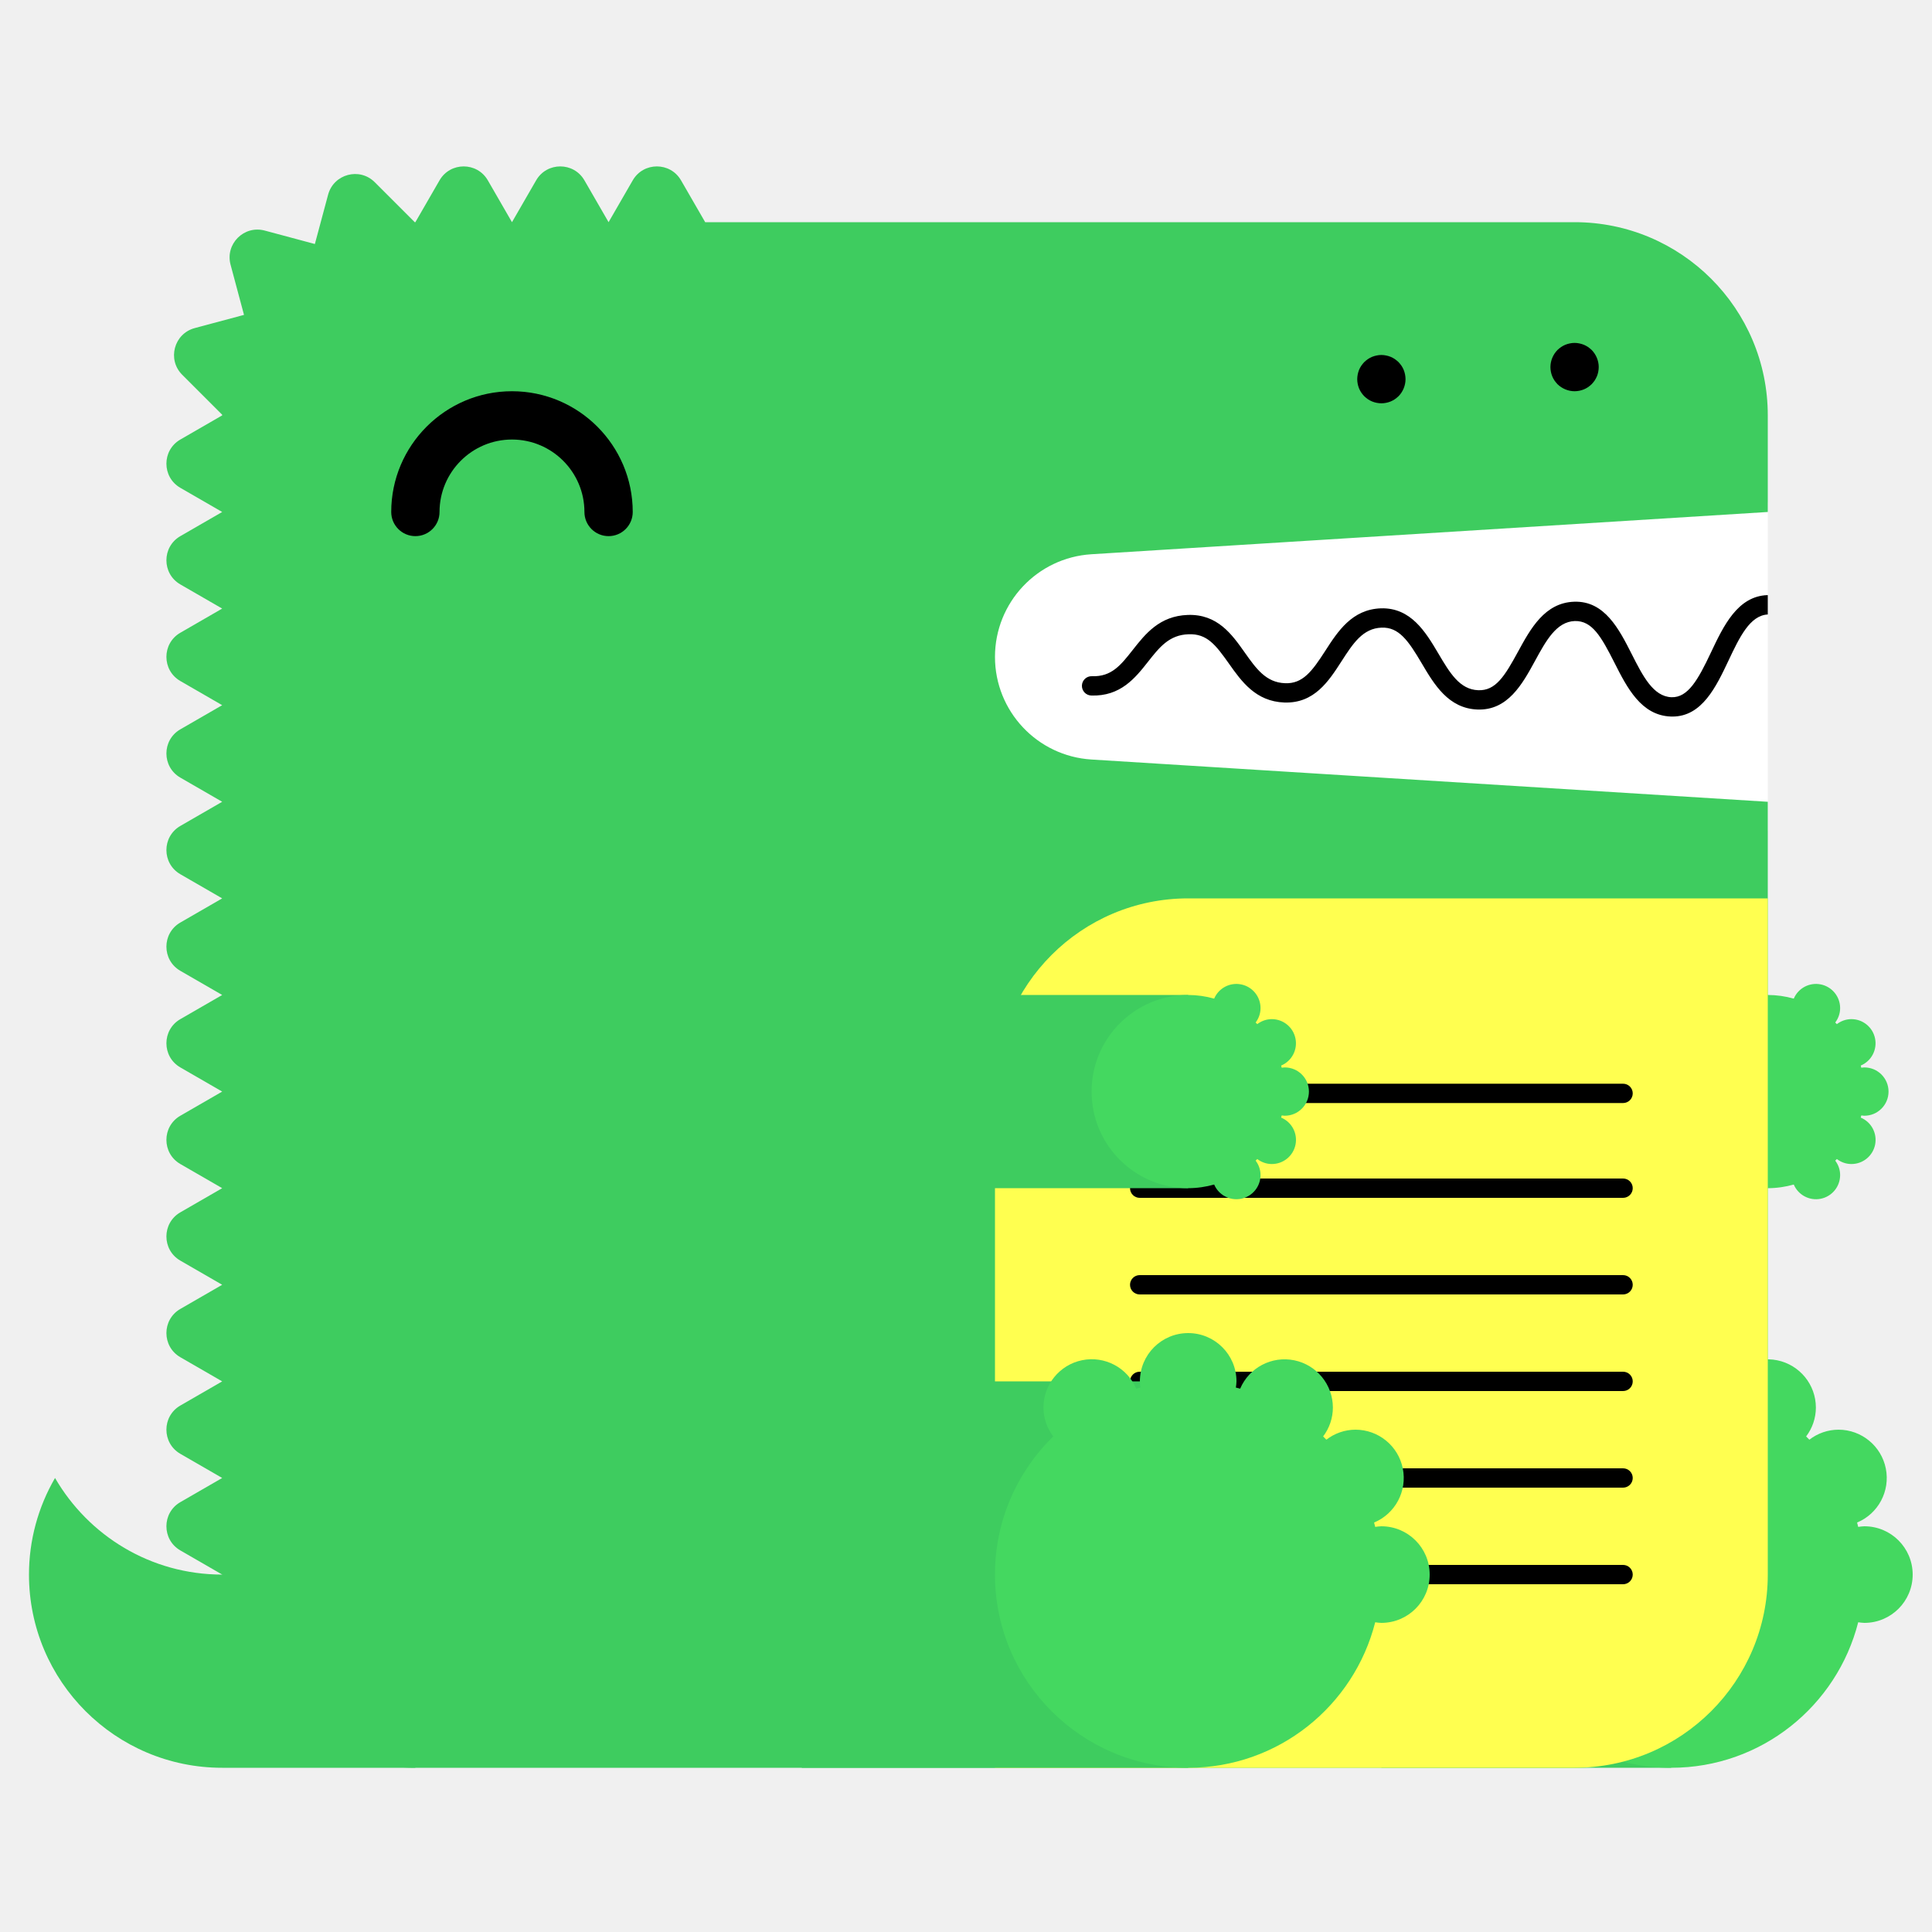
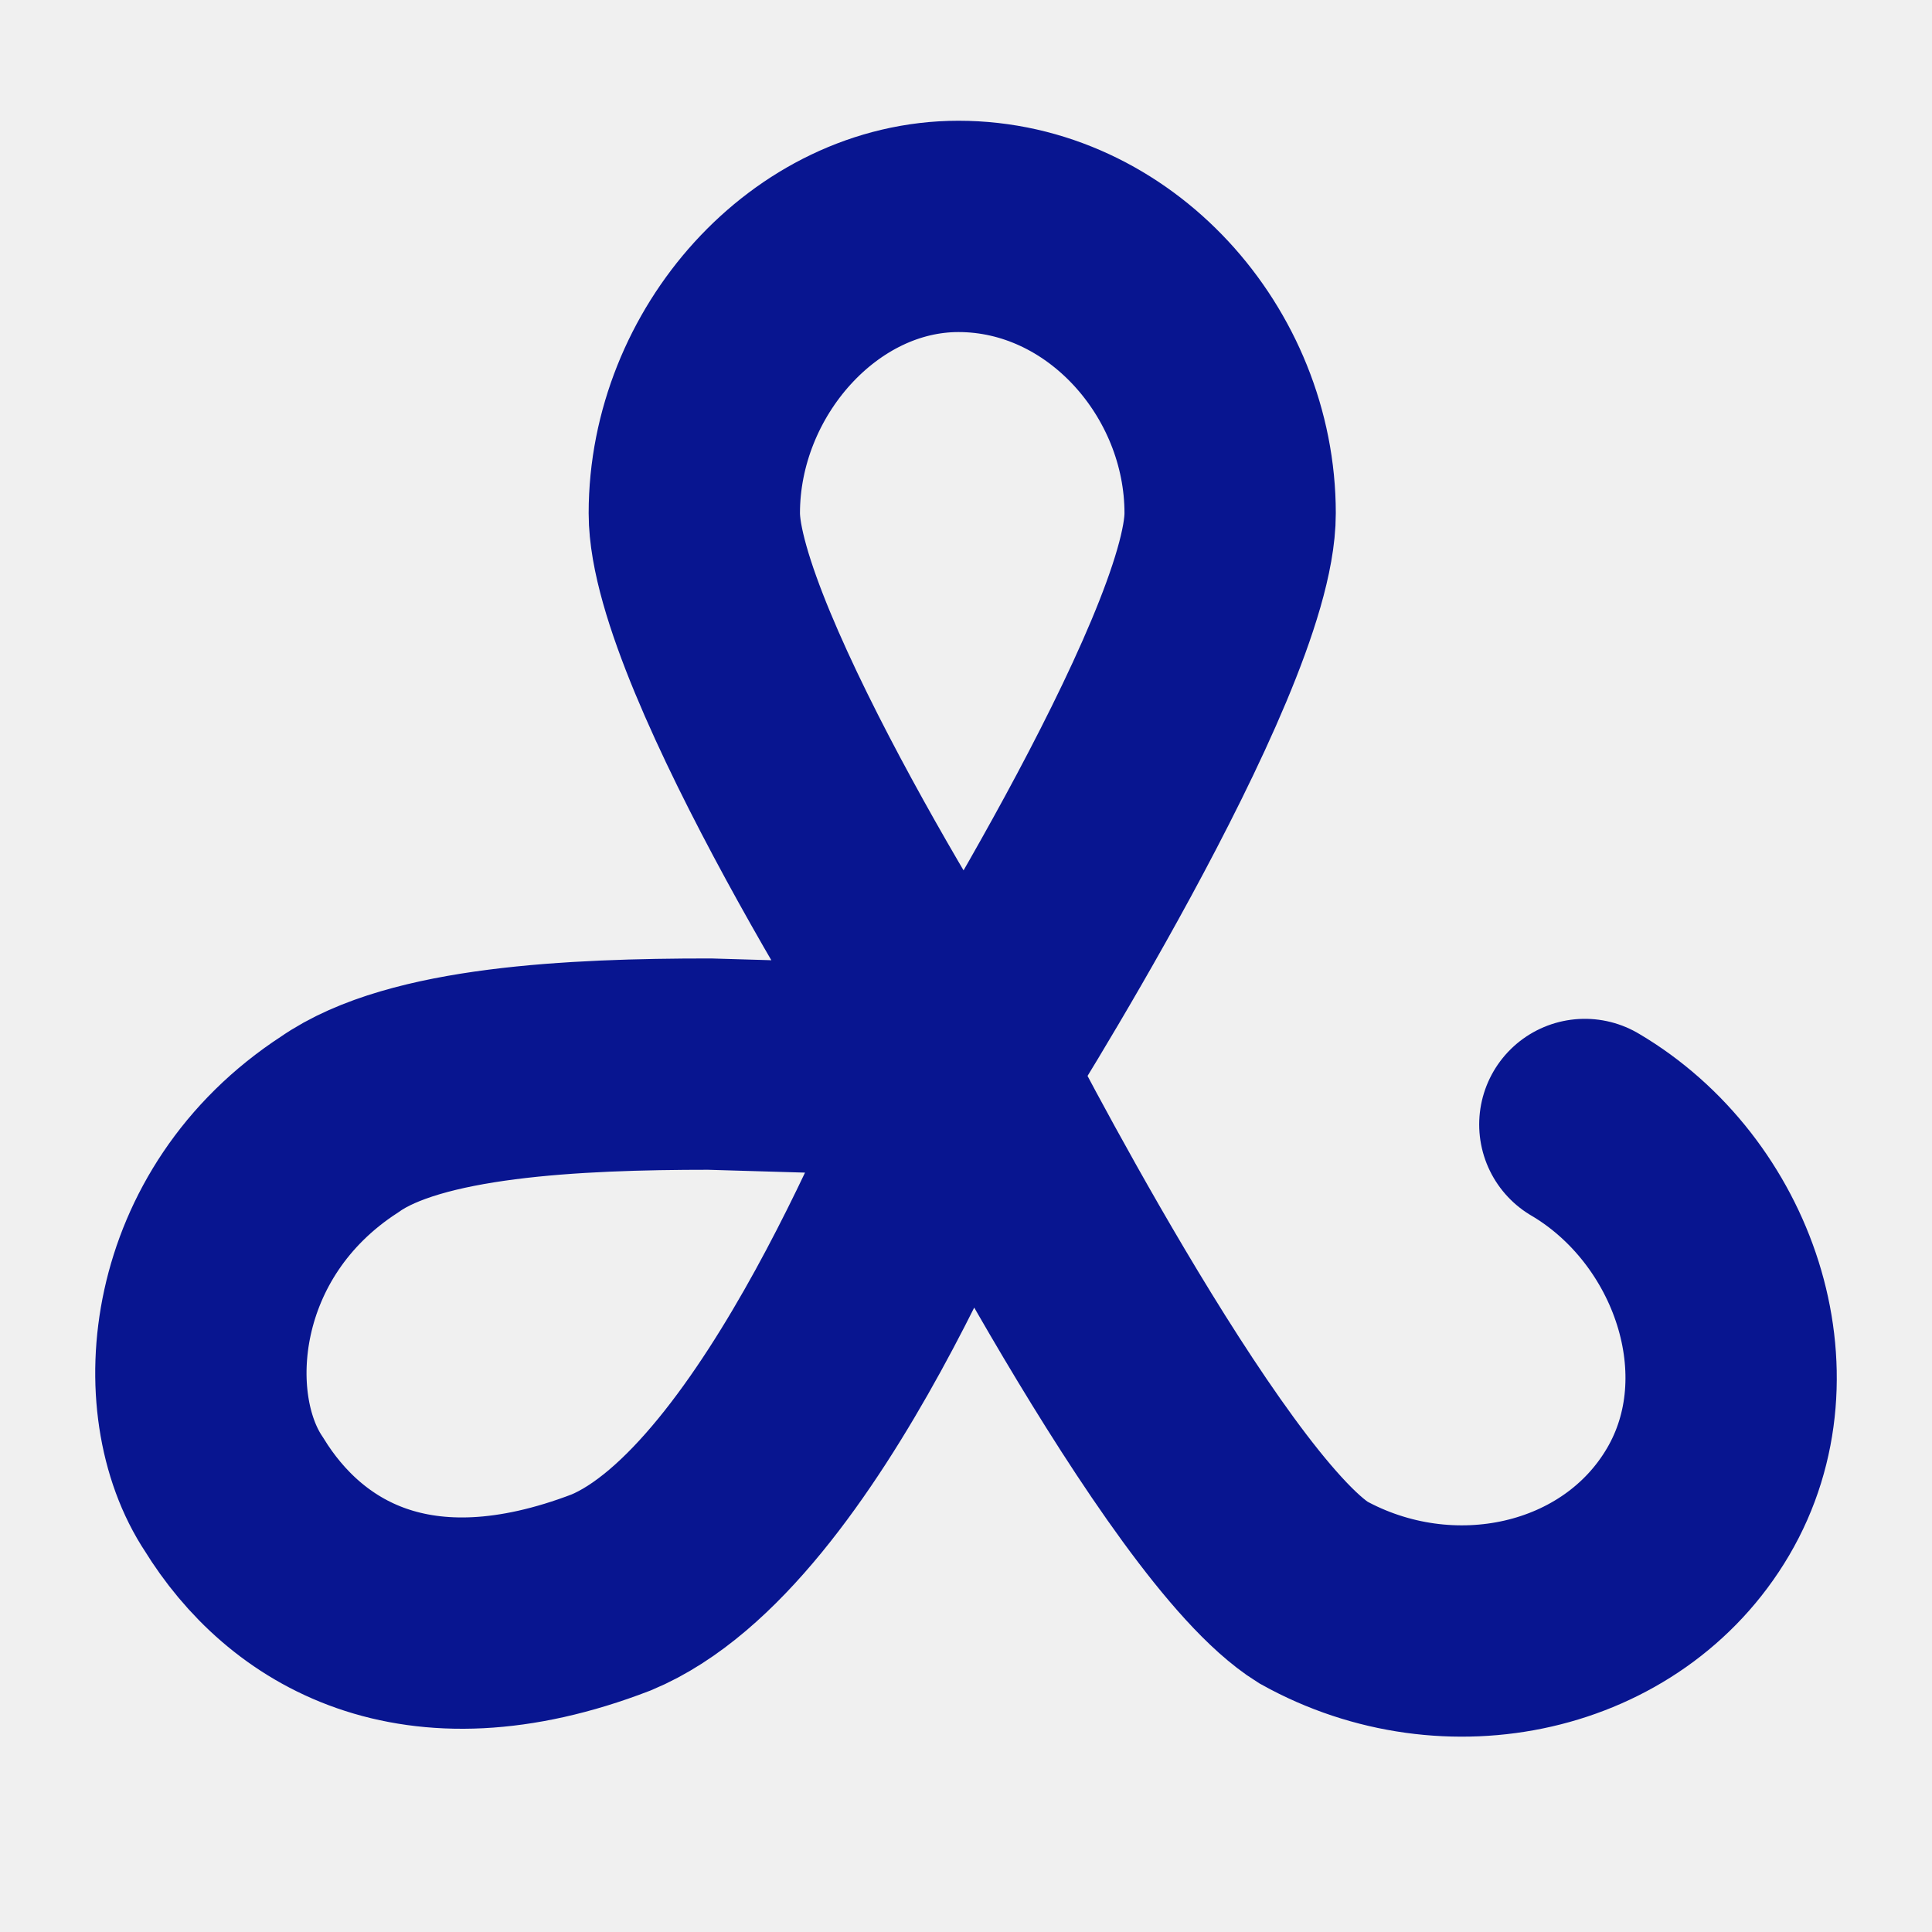
- <svg xmlns="http://www.w3.org/2000/svg" width="200" height="200" viewBox="0 0 200 200">
-   <g fill="none" fill-rule="evenodd">
-     <path fill="#FFF" d="M99 52h84v34H99z" />
-     <path d="M23 163c-7.398 0-13.843-4.027-17.303-10A19.886 19.886 0 0 0 3 163c0 11.046 8.954 20 20 20h20v-20H23z" fill="#3ECC5F" />
-     <path d="M112.98 57.376L183 53V43c0-11.046-8.954-20-20-20H73l-2.5-4.33c-1.112-1.925-3.889-1.925-5 0L63 23l-2.5-4.33c-1.111-1.925-3.889-1.925-5 0L53 23l-2.5-4.33c-1.111-1.925-3.889-1.925-5 0L43 23c-.022 0-.042.003-.065.003l-4.142-4.141c-1.57-1.571-4.252-.853-4.828 1.294l-1.369 5.104-5.192-1.392c-2.148-.575-4.111 1.389-3.535 3.536l1.39 5.193-5.102 1.367c-2.148.576-2.867 3.259-1.296 4.83l4.142 4.142c0 .021-.003.042-.003.064l-4.33 2.5c-1.925 1.111-1.925 3.889 0 5L23 53l-4.33 2.5c-1.925 1.111-1.925 3.889 0 5L23 63l-4.33 2.5c-1.925 1.111-1.925 3.889 0 5L23 73l-4.33 2.5c-1.925 1.111-1.925 3.889 0 5L23 83l-4.33 2.5c-1.925 1.111-1.925 3.889 0 5L23 93l-4.33 2.5c-1.925 1.111-1.925 3.889 0 5L23 103l-4.33 2.5c-1.925 1.111-1.925 3.889 0 5L23 113l-4.33 2.5c-1.925 1.111-1.925 3.889 0 5L23 123l-4.33 2.5c-1.925 1.111-1.925 3.889 0 5L23 133l-4.33 2.5c-1.925 1.111-1.925 3.889 0 5L23 143l-4.33 2.5c-1.925 1.111-1.925 3.889 0 5L23 153l-4.33 2.5c-1.925 1.111-1.925 3.889 0 5L23 163c0 11.046 8.954 20 20 20h120c11.046 0 20-8.954 20-20V83l-70.02-4.376A10.645 10.645 0 0 1 103 68c0-5.621 4.37-10.273 9.98-10.624" fill="#3ECC5F" />
-     <path fill="#3ECC5F" d="M143 183h30v-40h-30z" />
-     <path d="M193 158c-.219 0-.428.037-.639.064-.038-.15-.074-.301-.116-.451A5 5 0 0 0 190.32 148a4.96 4.96 0 0 0-3.016 1.036 26.531 26.531 0 0 0-.335-.336 4.955 4.955 0 0 0 1.011-2.987 5 5 0 0 0-9.599-1.959c-.148-.042-.297-.077-.445-.115.027-.211.064-.42.064-.639a5 5 0 0 0-5-5 5 5 0 0 0-5 5c0 .219.037.428.064.639-.148.038-.297.073-.445.115a4.998 4.998 0 0 0-9.599 1.959c0 1.125.384 2.151 1.011 2.987-3.717 3.632-6.031 8.693-6.031 14.3 0 11.046 8.954 20 20 20 9.339 0 17.16-6.41 19.361-15.064.211.027.42.064.639.064a5 5 0 0 0 5-5 5 5 0 0 0-5-5" fill="#44D860" />
-     <path fill="#3ECC5F" d="M153 123h30v-20h-30z" />
-     <path d="M193 115.5a2.5 2.5 0 1 0 0-5c-.109 0-.214.019-.319.032-.02-.075-.037-.15-.058-.225a2.501 2.501 0 0 0-.963-4.807c-.569 0-1.088.197-1.508.518a6.653 6.653 0 0 0-.168-.168c.314-.417.506-.931.506-1.494a2.5 2.5 0 0 0-4.8-.979A9.987 9.987 0 0 0 183 103c-5.522 0-10 4.478-10 10s4.478 10 10 10c.934 0 1.833-.138 2.69-.377a2.5 2.5 0 0 0 4.8-.979c0-.563-.192-1.077-.506-1.494.057-.055.113-.111.168-.168.42.321.939.518 1.508.518a2.5 2.5 0 0 0 .963-4.807c.021-.074.038-.15.058-.225.105.013.21.032.319.032" fill="#44D860" />
-     <path d="M63 55.5a2.5 2.5 0 0 1-2.5-2.5c0-4.136-3.364-7.5-7.5-7.5s-7.5 3.364-7.5 7.5a2.5 2.5 0 1 1-5 0c0-6.893 5.607-12.5 12.5-12.5S65.5 46.107 65.5 53a2.5 2.5 0 0 1-2.5 2.5" fill="#000" />
-     <path d="M103 183h60c11.046 0 20-8.954 20-20V93h-60c-11.046 0-20 8.954-20 20v70z" fill="#FFFF50" />
-     <path d="M168.02 124h-50.04a1 1 0 1 1 0-2h50.04a1 1 0 1 1 0 2m0 20h-50.04a1 1 0 1 1 0-2h50.04a1 1 0 1 1 0 2m0 20h-50.04a1 1 0 1 1 0-2h50.04a1 1 0 1 1 0 2m0-49.814h-50.04a1 1 0 1 1 0-2h50.04a1 1 0 1 1 0 2m0 19.814h-50.04a1 1 0 1 1 0-2h50.04a1 1 0 1 1 0 2m0 20h-50.04a1 1 0 1 1 0-2h50.04a1 1 0 1 1 0 2M183 61.611c-.012 0-.022-.006-.034-.005-3.09.105-4.552 3.196-5.842 5.923-1.346 2.85-2.387 4.703-4.093 4.647-1.889-.068-2.969-2.202-4.113-4.46-1.314-2.594-2.814-5.536-5.963-5.426-3.046.104-4.513 2.794-5.807 5.167-1.377 2.528-2.314 4.065-4.121 3.994-1.927-.07-2.951-1.805-4.136-3.813-1.321-2.236-2.848-4.75-5.936-4.664-2.994.103-4.465 2.385-5.763 4.4-1.373 2.13-2.335 3.428-4.165 3.351-1.973-.07-2.992-1.51-4.171-3.177-1.324-1.873-2.816-3.993-5.895-3.89-2.928.1-4.399 1.97-5.696 3.618-1.232 1.564-2.194 2.802-4.229 2.724a1 1 0 0 0-.072 2c3.017.101 4.545-1.8 5.872-3.487 1.177-1.496 2.193-2.787 4.193-2.855 1.926-.082 2.829 1.115 4.195 3.045 1.297 1.834 2.769 3.914 5.731 4.021 3.103.104 4.596-2.215 5.918-4.267 1.182-1.834 2.202-3.417 4.15-3.484 1.793-.067 2.769 1.35 4.145 3.681 1.297 2.197 2.766 4.686 5.787 4.796 3.125.108 4.634-2.62 5.949-5.035 1.139-2.088 2.214-4.06 4.119-4.126 1.793-.042 2.728 1.595 4.111 4.33 1.292 2.553 2.757 5.445 5.825 5.556l.169.003c3.064 0 4.518-3.075 5.805-5.794 1.139-2.41 2.217-4.68 4.067-4.773v-2z" fill="#000" />
-     <path fill="#3ECC5F" d="M83 183h40v-40H83z" />
-     <path d="M143 158c-.219 0-.428.037-.639.064-.038-.15-.074-.301-.116-.451A5 5 0 0 0 140.32 148a4.96 4.96 0 0 0-3.016 1.036 26.531 26.531 0 0 0-.335-.336 4.955 4.955 0 0 0 1.011-2.987 5 5 0 0 0-9.599-1.959c-.148-.042-.297-.077-.445-.115.027-.211.064-.42.064-.639a5 5 0 0 0-5-5 5 5 0 0 0-5 5c0 .219.037.428.064.639-.148.038-.297.073-.445.115a4.998 4.998 0 0 0-9.599 1.959c0 1.125.384 2.151 1.011 2.987-3.717 3.632-6.031 8.693-6.031 14.3 0 11.046 8.954 20 20 20 9.339 0 17.16-6.41 19.361-15.064.211.027.42.064.639.064a5 5 0 0 0 5-5 5 5 0 0 0-5-5" fill="#44D860" />
-     <path fill="#3ECC5F" d="M83 123h40v-20H83z" />
-     <path d="M133 115.5a2.5 2.5 0 1 0 0-5c-.109 0-.214.019-.319.032-.02-.075-.037-.15-.058-.225a2.501 2.501 0 0 0-.963-4.807c-.569 0-1.088.197-1.508.518a6.653 6.653 0 0 0-.168-.168c.314-.417.506-.931.506-1.494a2.5 2.5 0 0 0-4.8-.979A9.987 9.987 0 0 0 123 103c-5.522 0-10 4.478-10 10s4.478 10 10 10c.934 0 1.833-.138 2.69-.377a2.5 2.5 0 0 0 4.8-.979c0-.563-.192-1.077-.506-1.494.057-.055.113-.111.168-.168.42.321.939.518 1.508.518a2.5 2.5 0 0 0 .963-4.807c.021-.074.038-.15.058-.225.105.013.21.032.319.032" fill="#44D860" />
-     <path d="M143 41.75c-.16 0-.33-.02-.49-.05a2.52 2.52 0 0 1-.47-.14c-.15-.06-.29-.14-.431-.23-.13-.09-.259-.2-.38-.31-.109-.12-.219-.24-.309-.38s-.17-.28-.231-.43a2.619 2.619 0 0 1-.189-.96c0-.16.02-.33.05-.49.03-.16.08-.31.139-.47.061-.15.141-.29.231-.43.09-.13.2-.26.309-.38.121-.11.25-.22.38-.31.141-.09.281-.17.431-.23.149-.06.31-.11.47-.14.32-.07.65-.07.98 0 .159.03.32.08.47.14.149.06.29.14.43.23.13.09.259.2.38.31.11.12.22.25.31.38.09.14.17.28.23.43.06.16.11.31.14.47.029.16.05.33.05.49 0 .66-.271 1.31-.73 1.77-.121.11-.25.22-.38.31-.14.09-.281.17-.43.23a2.565 2.565 0 0 1-.96.19m20-1.25c-.66 0-1.3-.27-1.771-.73a3.802 3.802 0 0 1-.309-.38c-.09-.14-.17-.28-.231-.43a2.619 2.619 0 0 1-.189-.96c0-.66.27-1.3.729-1.77.121-.11.25-.22.38-.31.141-.09.281-.17.431-.23.149-.06.31-.11.47-.14.32-.07.66-.07.98 0 .159.03.32.08.47.14.149.06.29.14.43.23.13.09.259.2.38.31.459.47.73 1.11.73 1.77 0 .16-.021.33-.05.49-.03.16-.08.32-.14.47-.07.15-.14.29-.23.43-.09.13-.2.26-.31.38-.121.11-.25.22-.38.31-.14.09-.281.17-.43.23a2.565 2.565 0 0 1-.96.19" fill="#000" />
-   </g>
+ <svg xmlns="http://www.w3.org/2000/svg" version="1.1" viewBox="0 0 256 256">
+   <path pathLength="100" stroke-width="28" stroke-linecap="round" fill="none" stroke="#081590" d="M 128 142 L 94 141 C 76 141 55 142 45 149 C 25 162 23 186 31 198 C 39 211 55 221 81 211 C 105 201 125 148 128 142 C 128 142 163 87 163 68 C 163 48 147 30 127 30 C 108 30 92 48 92 68 C 92 86 124 137 128 142 C 128 142 158 201 174 211 C 192 221 215 216 225 199 C 235 182 227 159 210 149" />
</svg>
